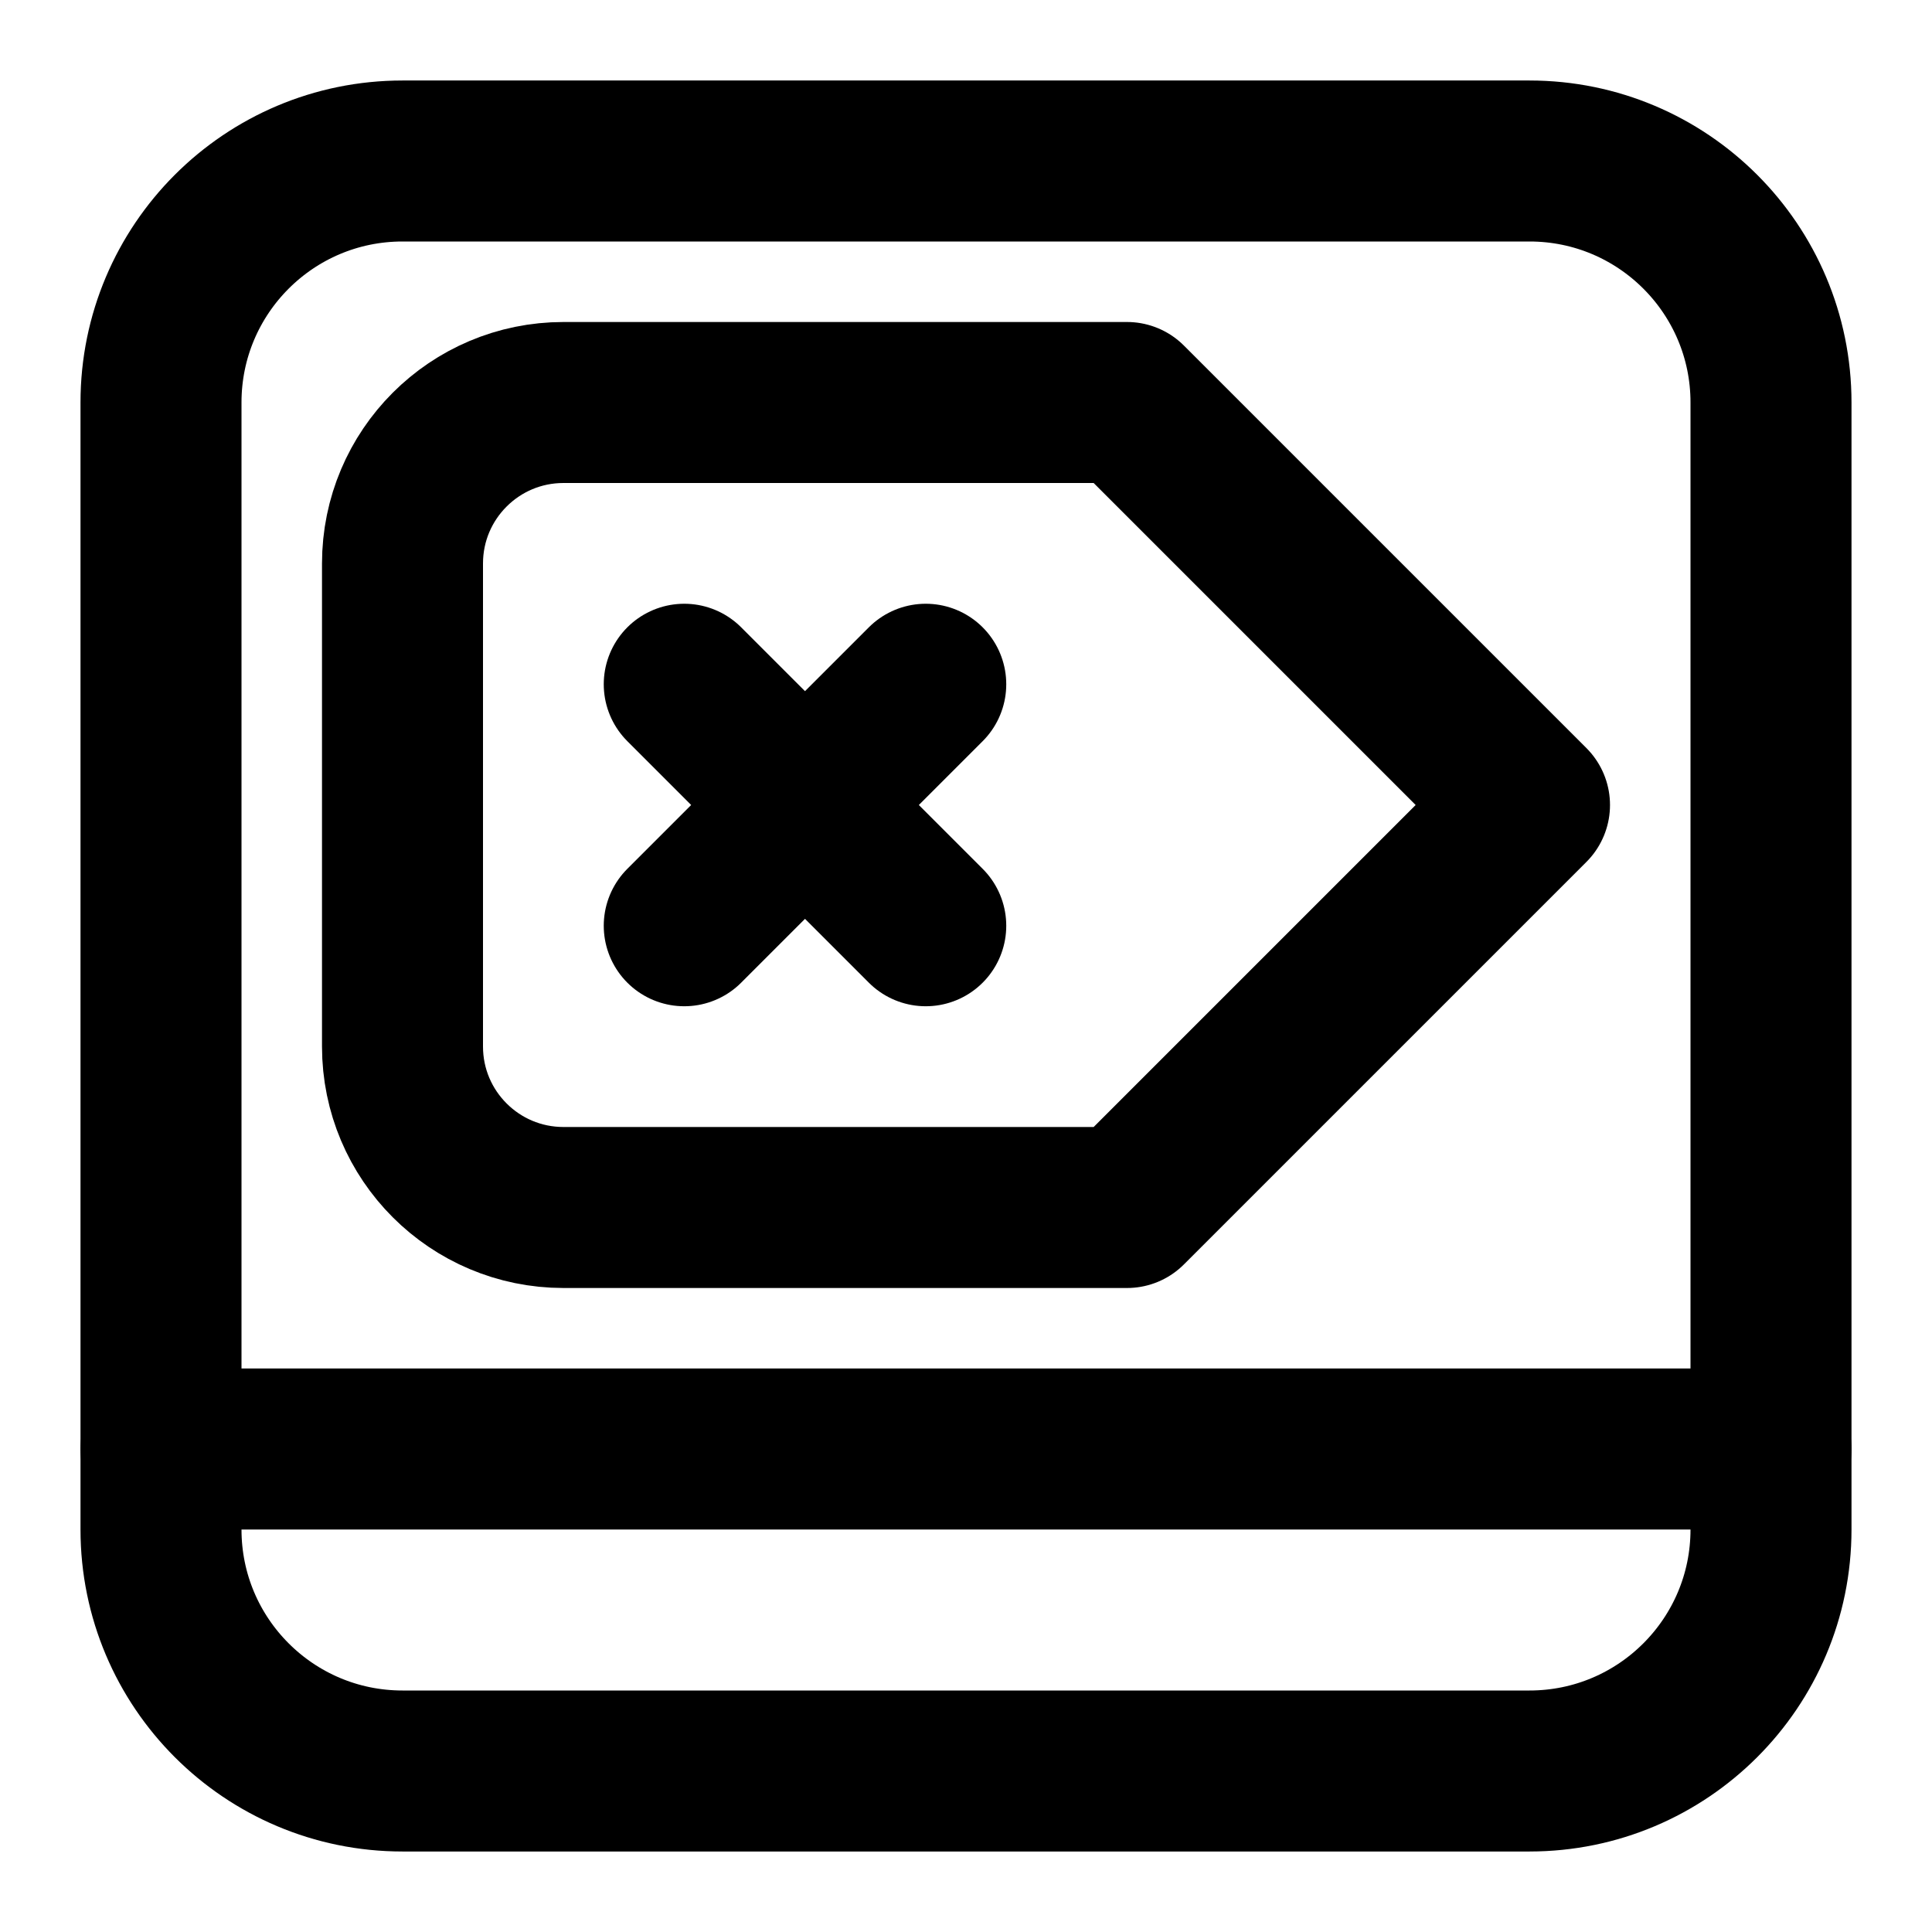
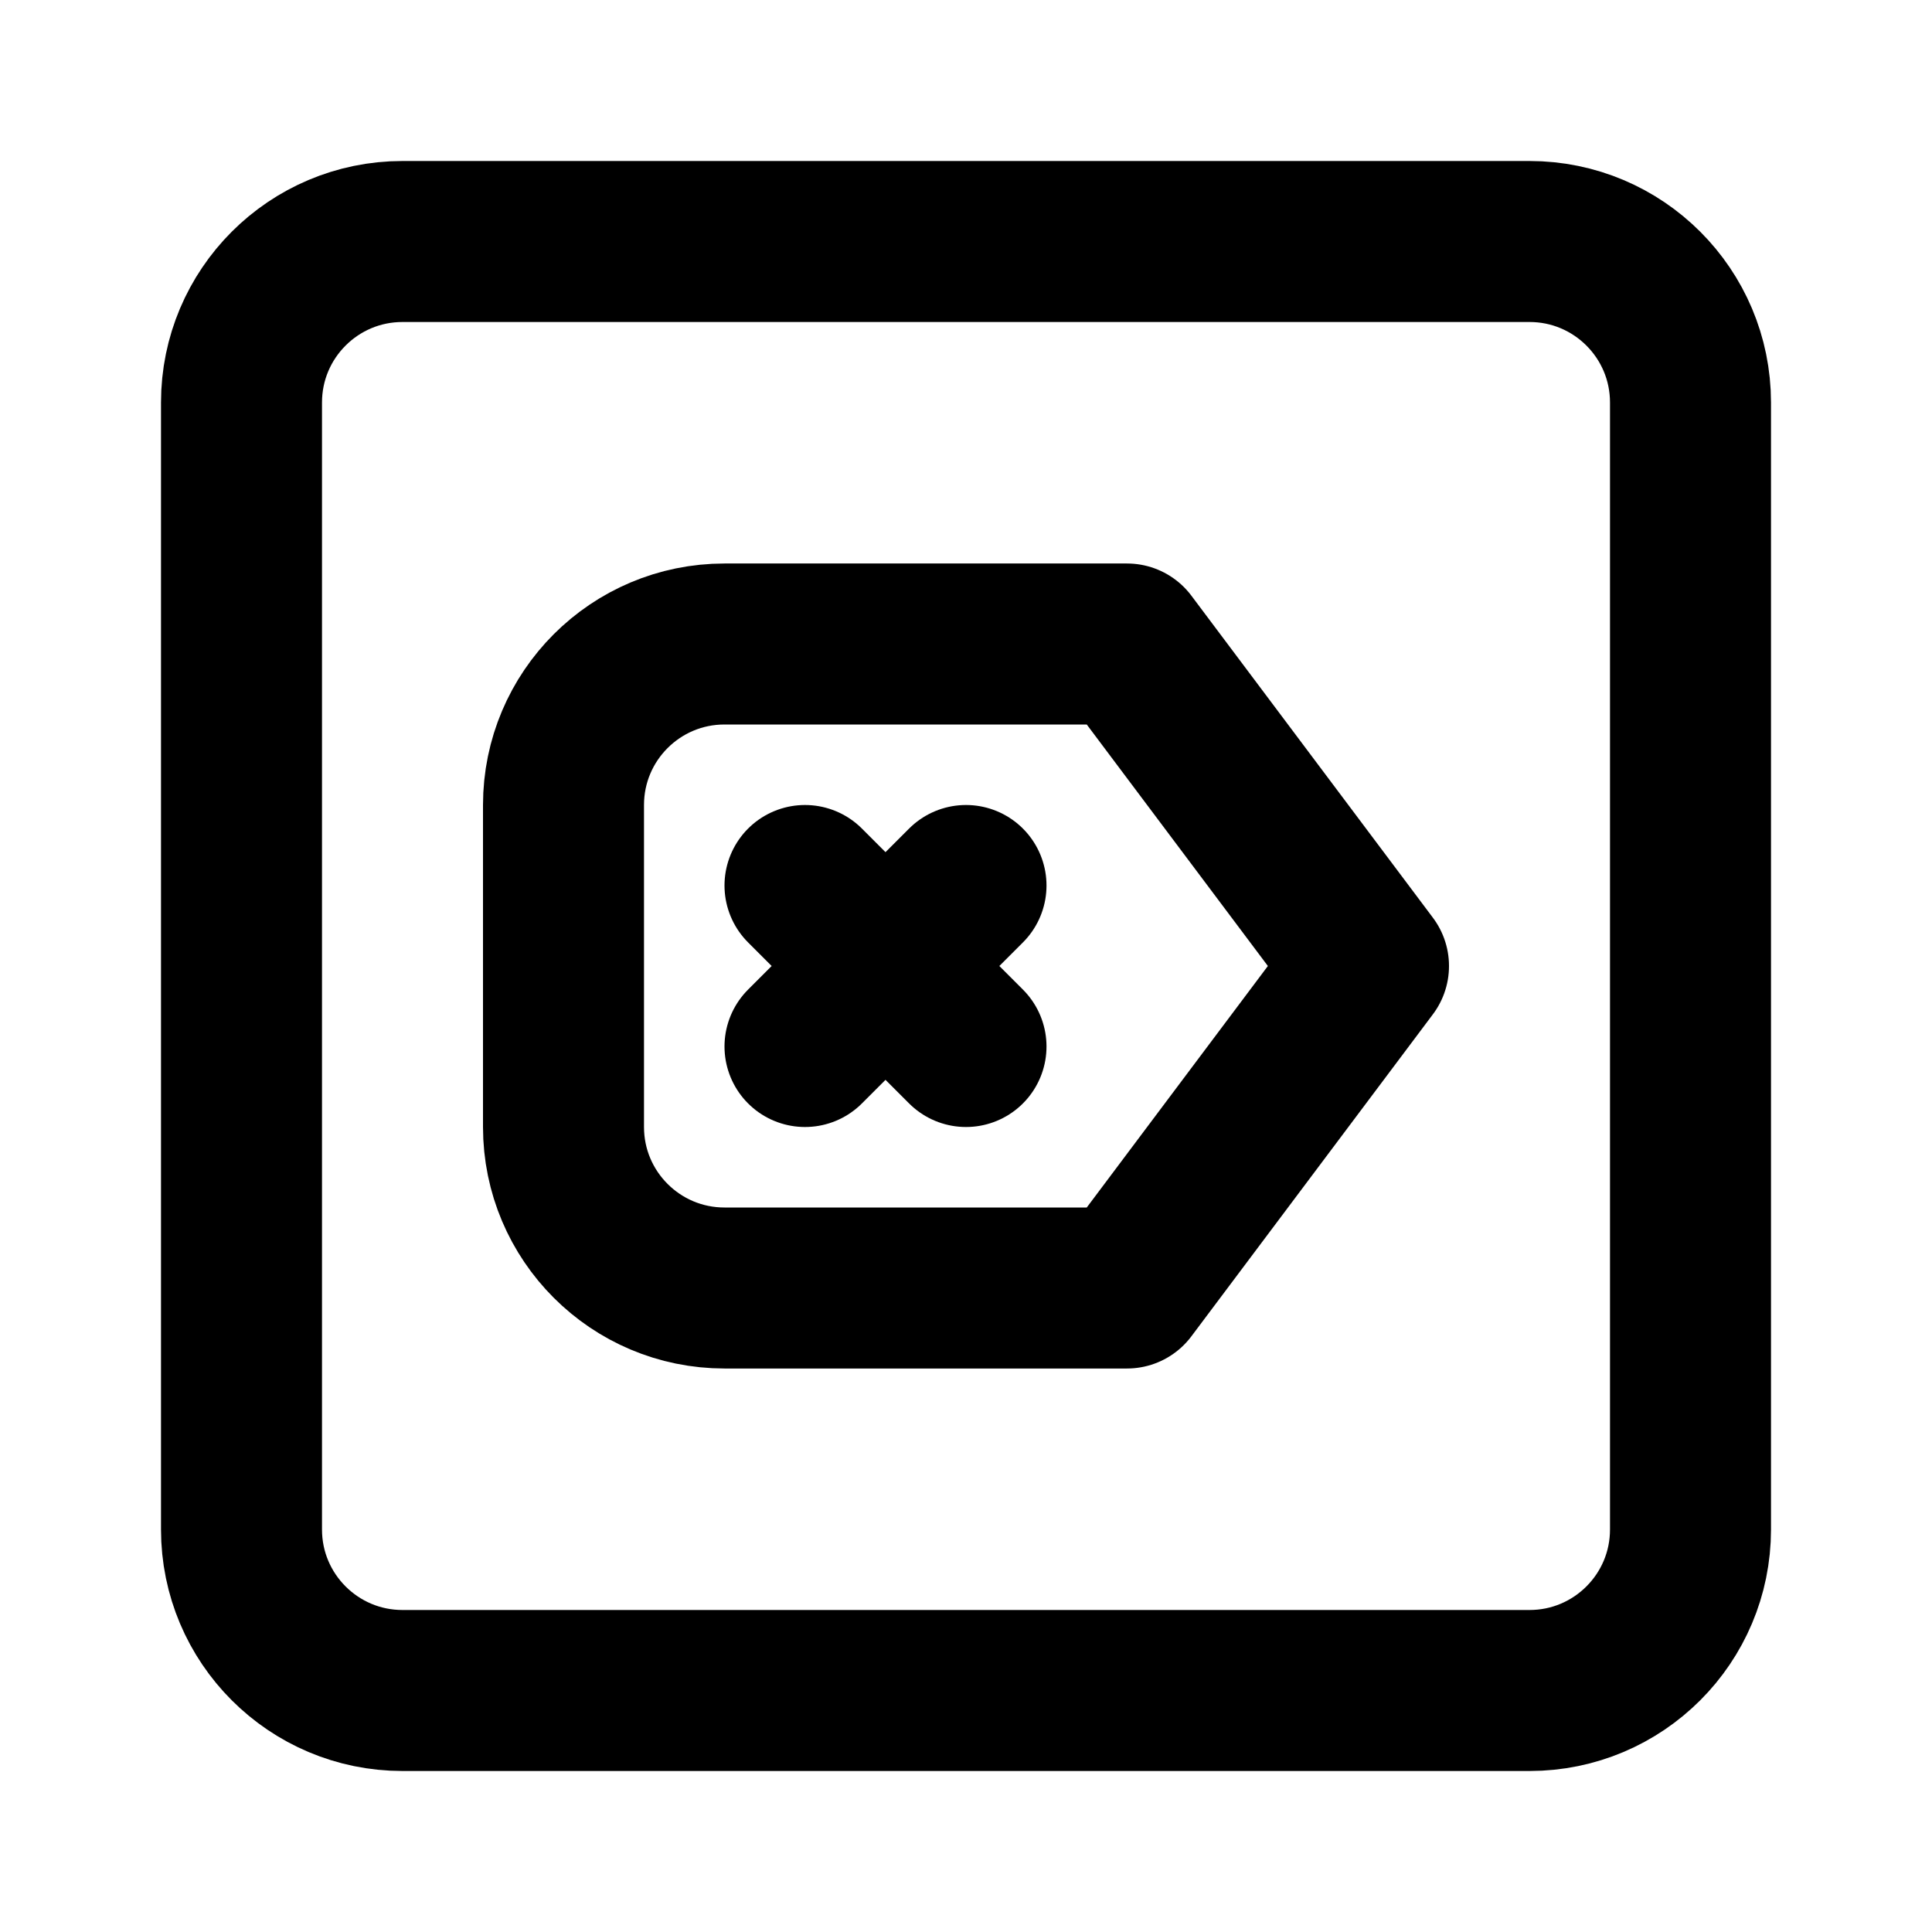
<svg xmlns="http://www.w3.org/2000/svg" width="24" height="24" viewBox="0 0 24 24" fill="none" stroke="currentColor" stroke-width="2" stroke-linecap="round" stroke-linejoin="round">
-   <rect x="2" y="2" width="20" height="20" rx="3" />
-   <path d="M2 18h20" />
-   <path d="M19 10l-5-5H7a2 2 0 0 0-2 2v6a2 2 0 0 0 2 2h7z" />
-   <path d="M8.5 8.5l3 3M11.5 8.5l-3 3" />
+   <rect x="3" y="3" width="18" height="18" rx="2" />
+   <path d="M17 12l-3-4H9a2 2 0 0 0-2 2v4a2 2 0 0 0 2 2h5z" />
+   <path d="M10 11l2 2M12 11l-2 2" />
</svg>
